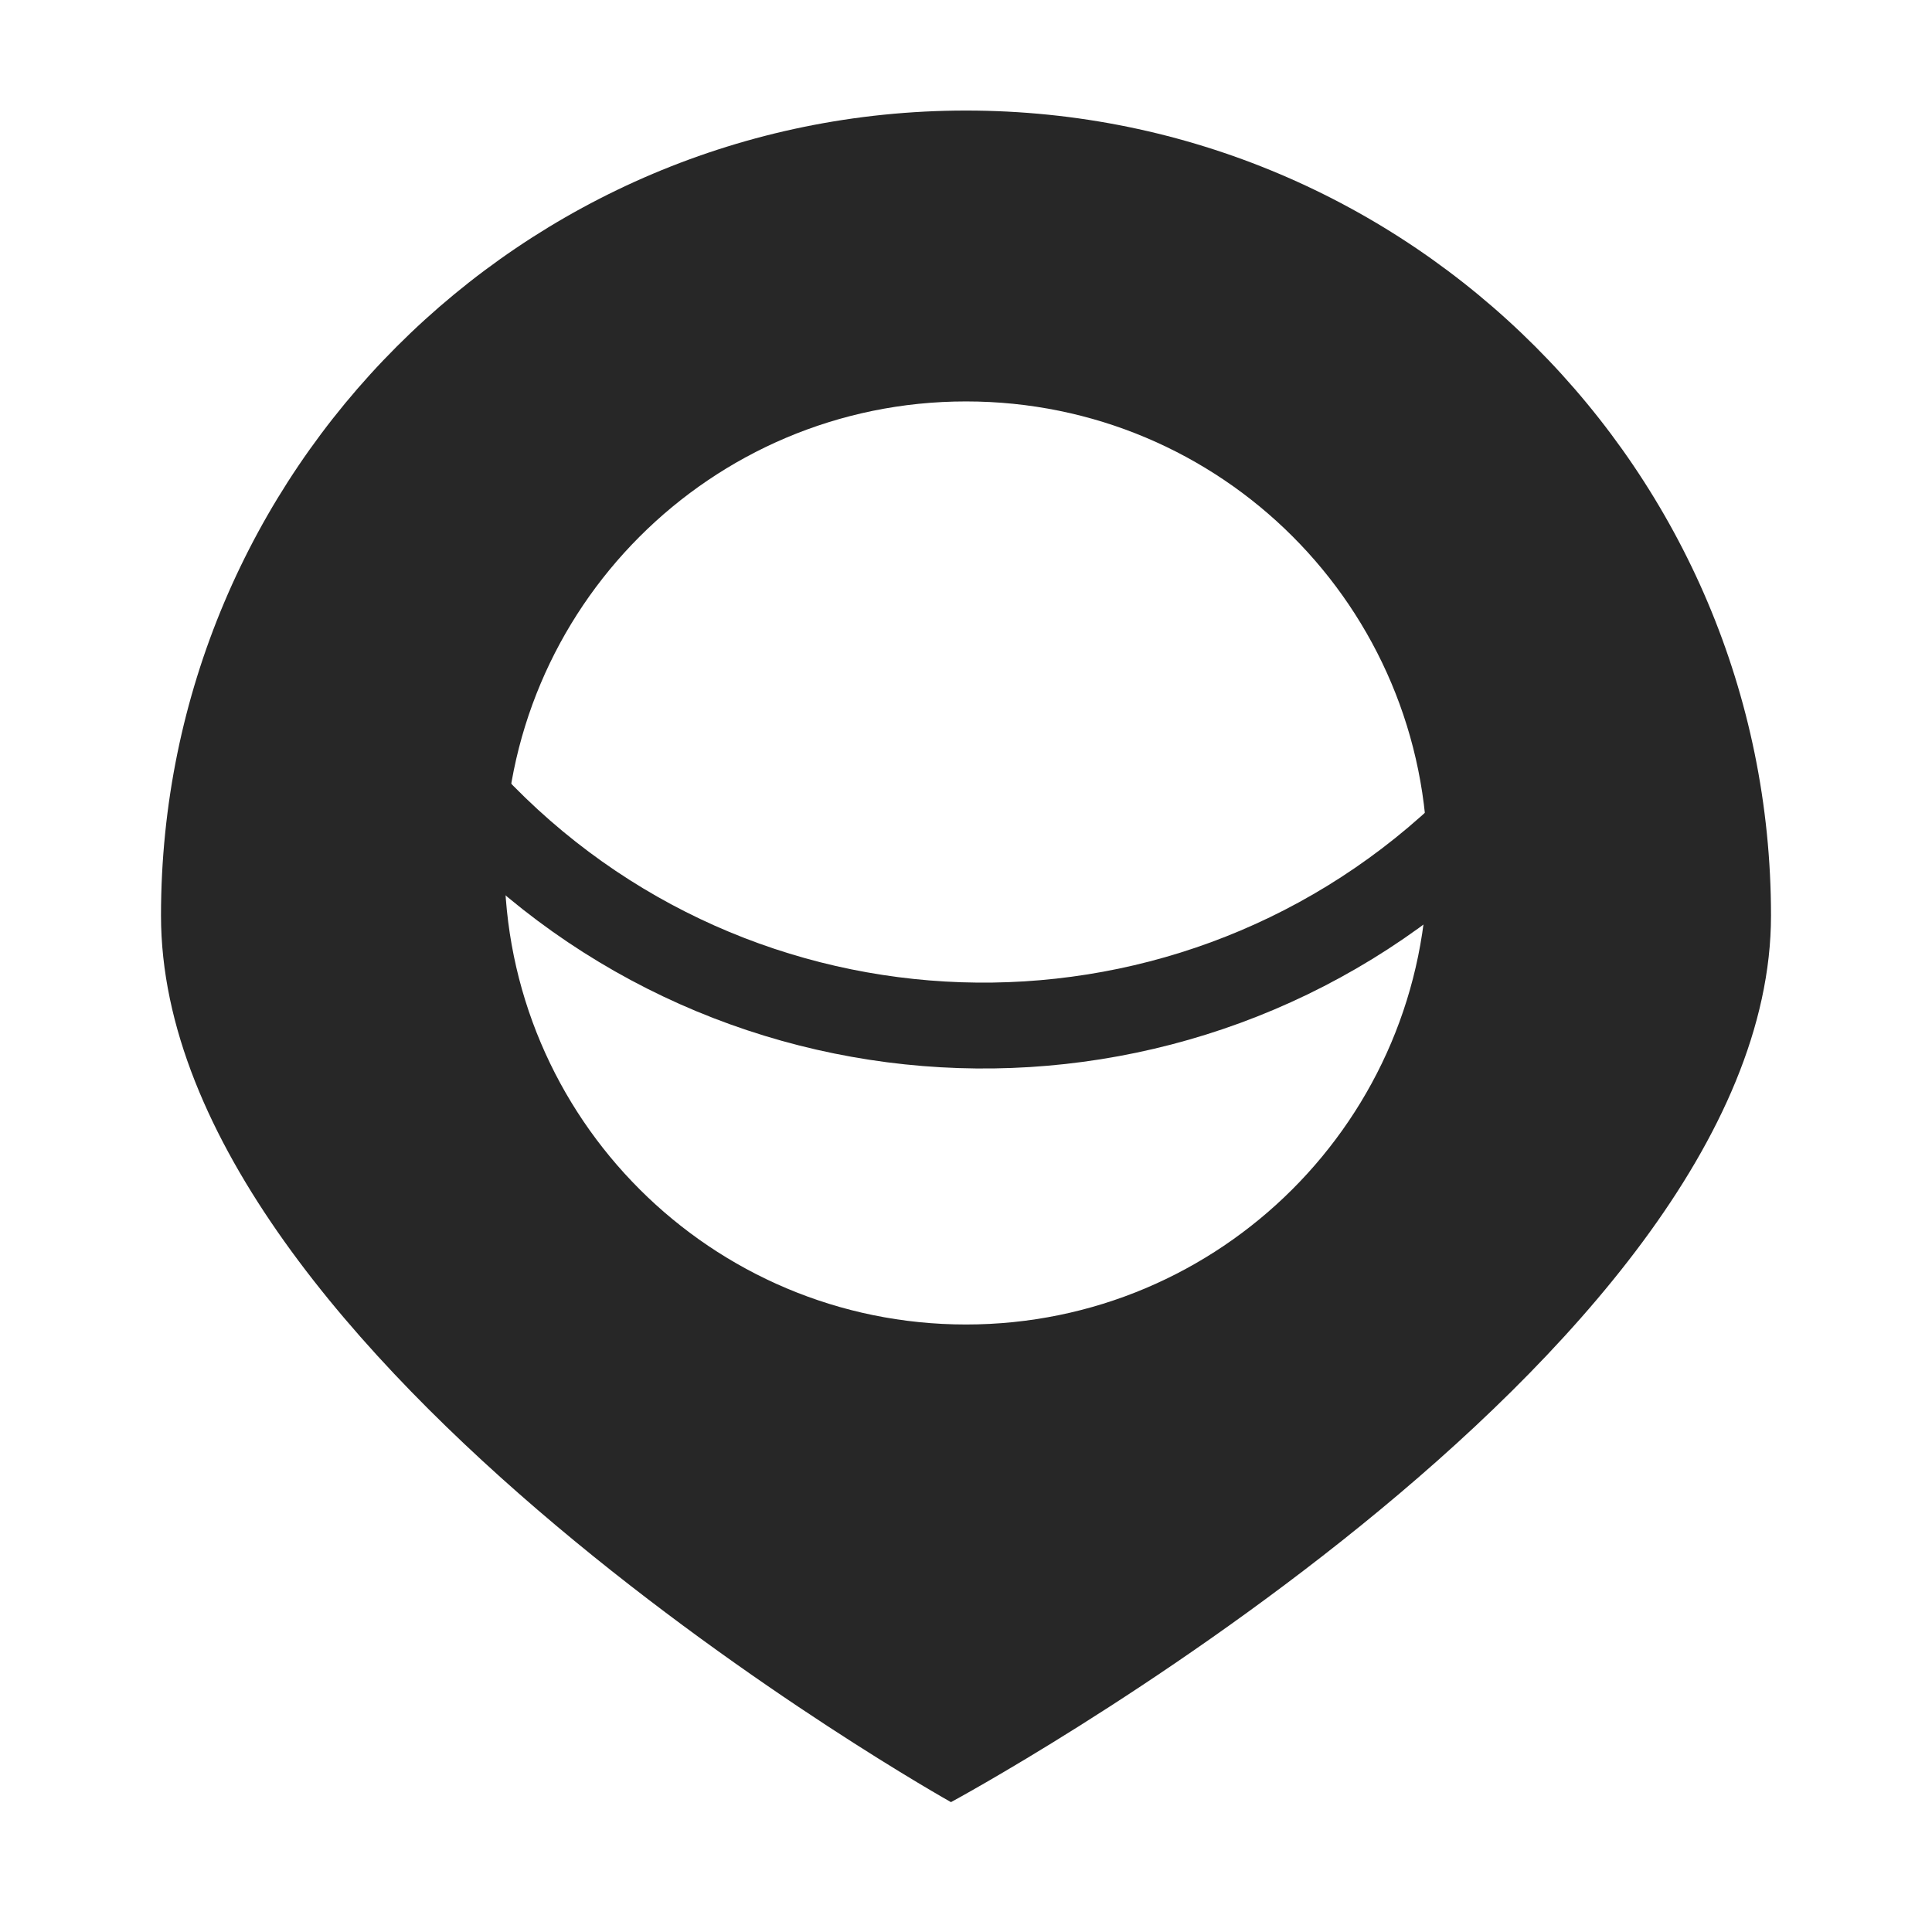
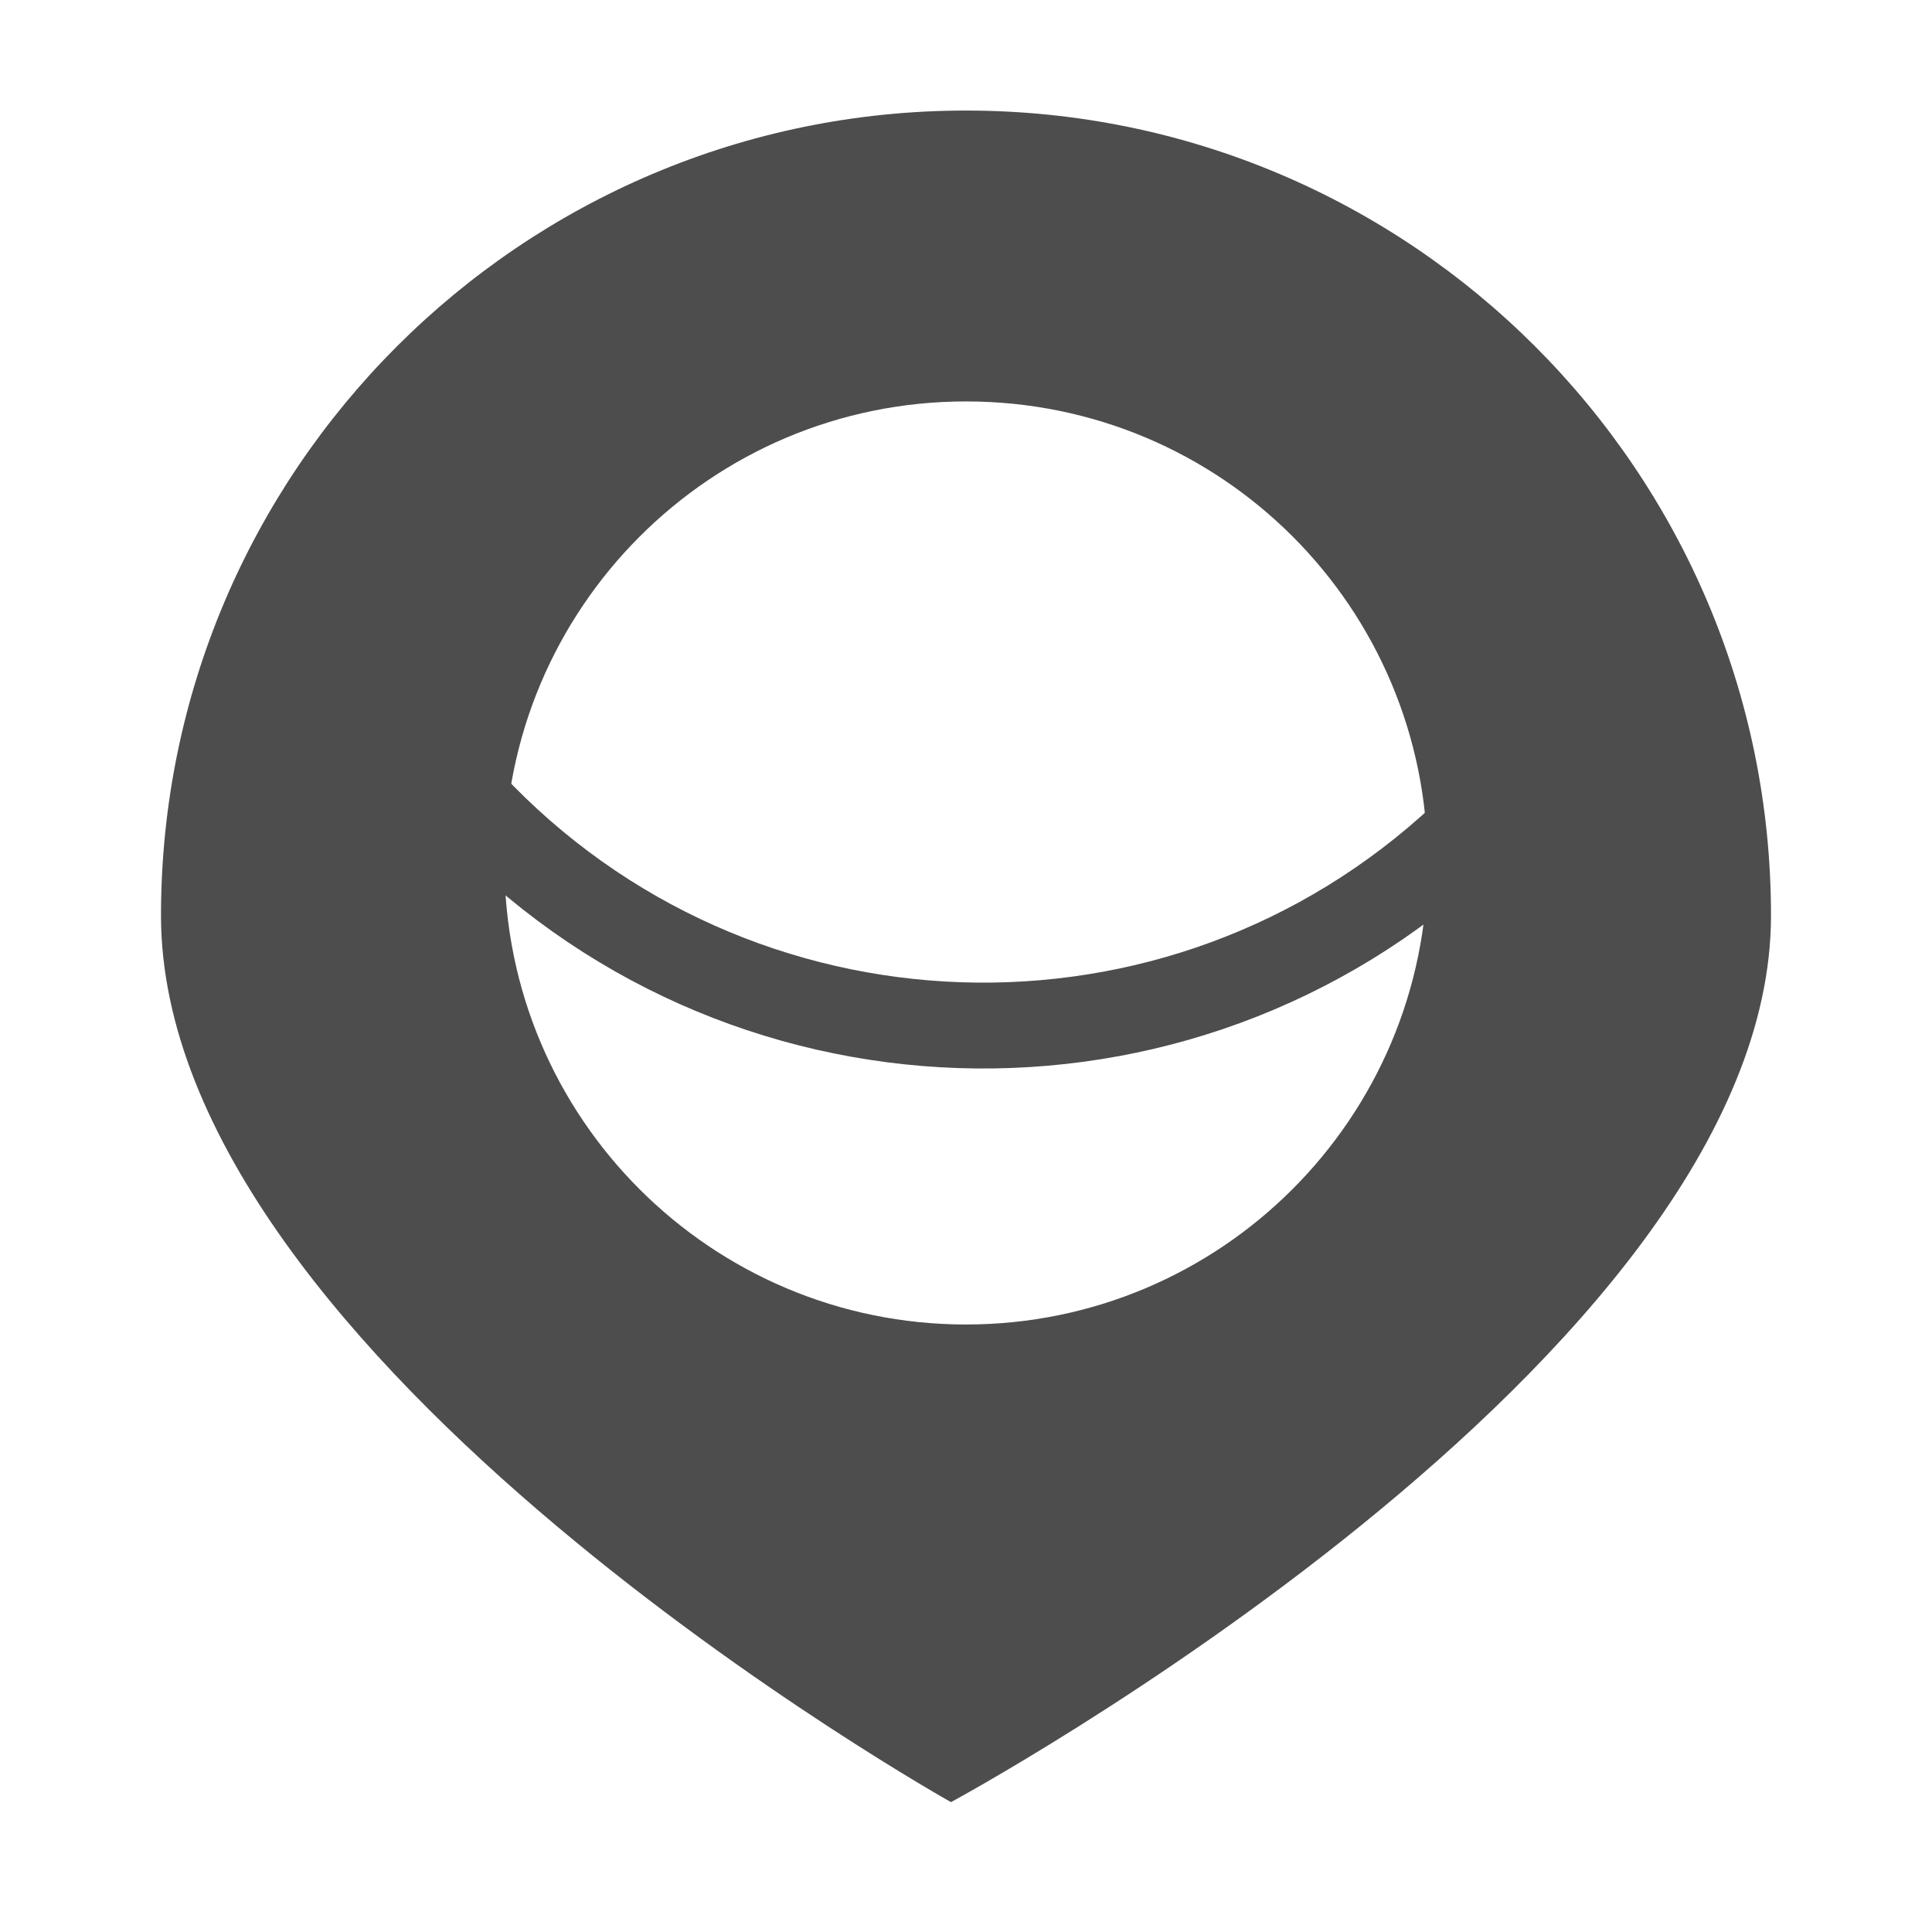
<svg xmlns="http://www.w3.org/2000/svg" version="1.1" id="Layer_1" x="0px" y="0px" viewBox="0 0 180 180" style="enable-background:new 0 0 180 180;" xml:space="preserve">
  <style type="text/css">
- 	.st0{fill:#272727;}
- 	.st1{fill:none;stroke:#272727;stroke-width:8;stroke-miterlimit:10;}
+ 	.st0{fill:#4D4D4D;}
+ 	.st1{fill:none;stroke:#4D4D4D;stroke-width:8;stroke-miterlimit:10;}
</style>
  <path class="st0" d="M90,10.3c-41.4,0-75,33.6-75,75s73.6,82.6,73.6,82.6S165,126.7,165,85.3S131.4,10.3,90,10.3z M90,123.4  c-23.7,0-43-19.2-43-43c0-23.7,19.2-43,43-43s43,19.2,43,43C133,104.2,113.7,123.4,90,123.4z" />
  <path class="st1" d="M43.8,74.8c24.7,26.4,66.1,27.8,92.5,3.1" />
</svg>
